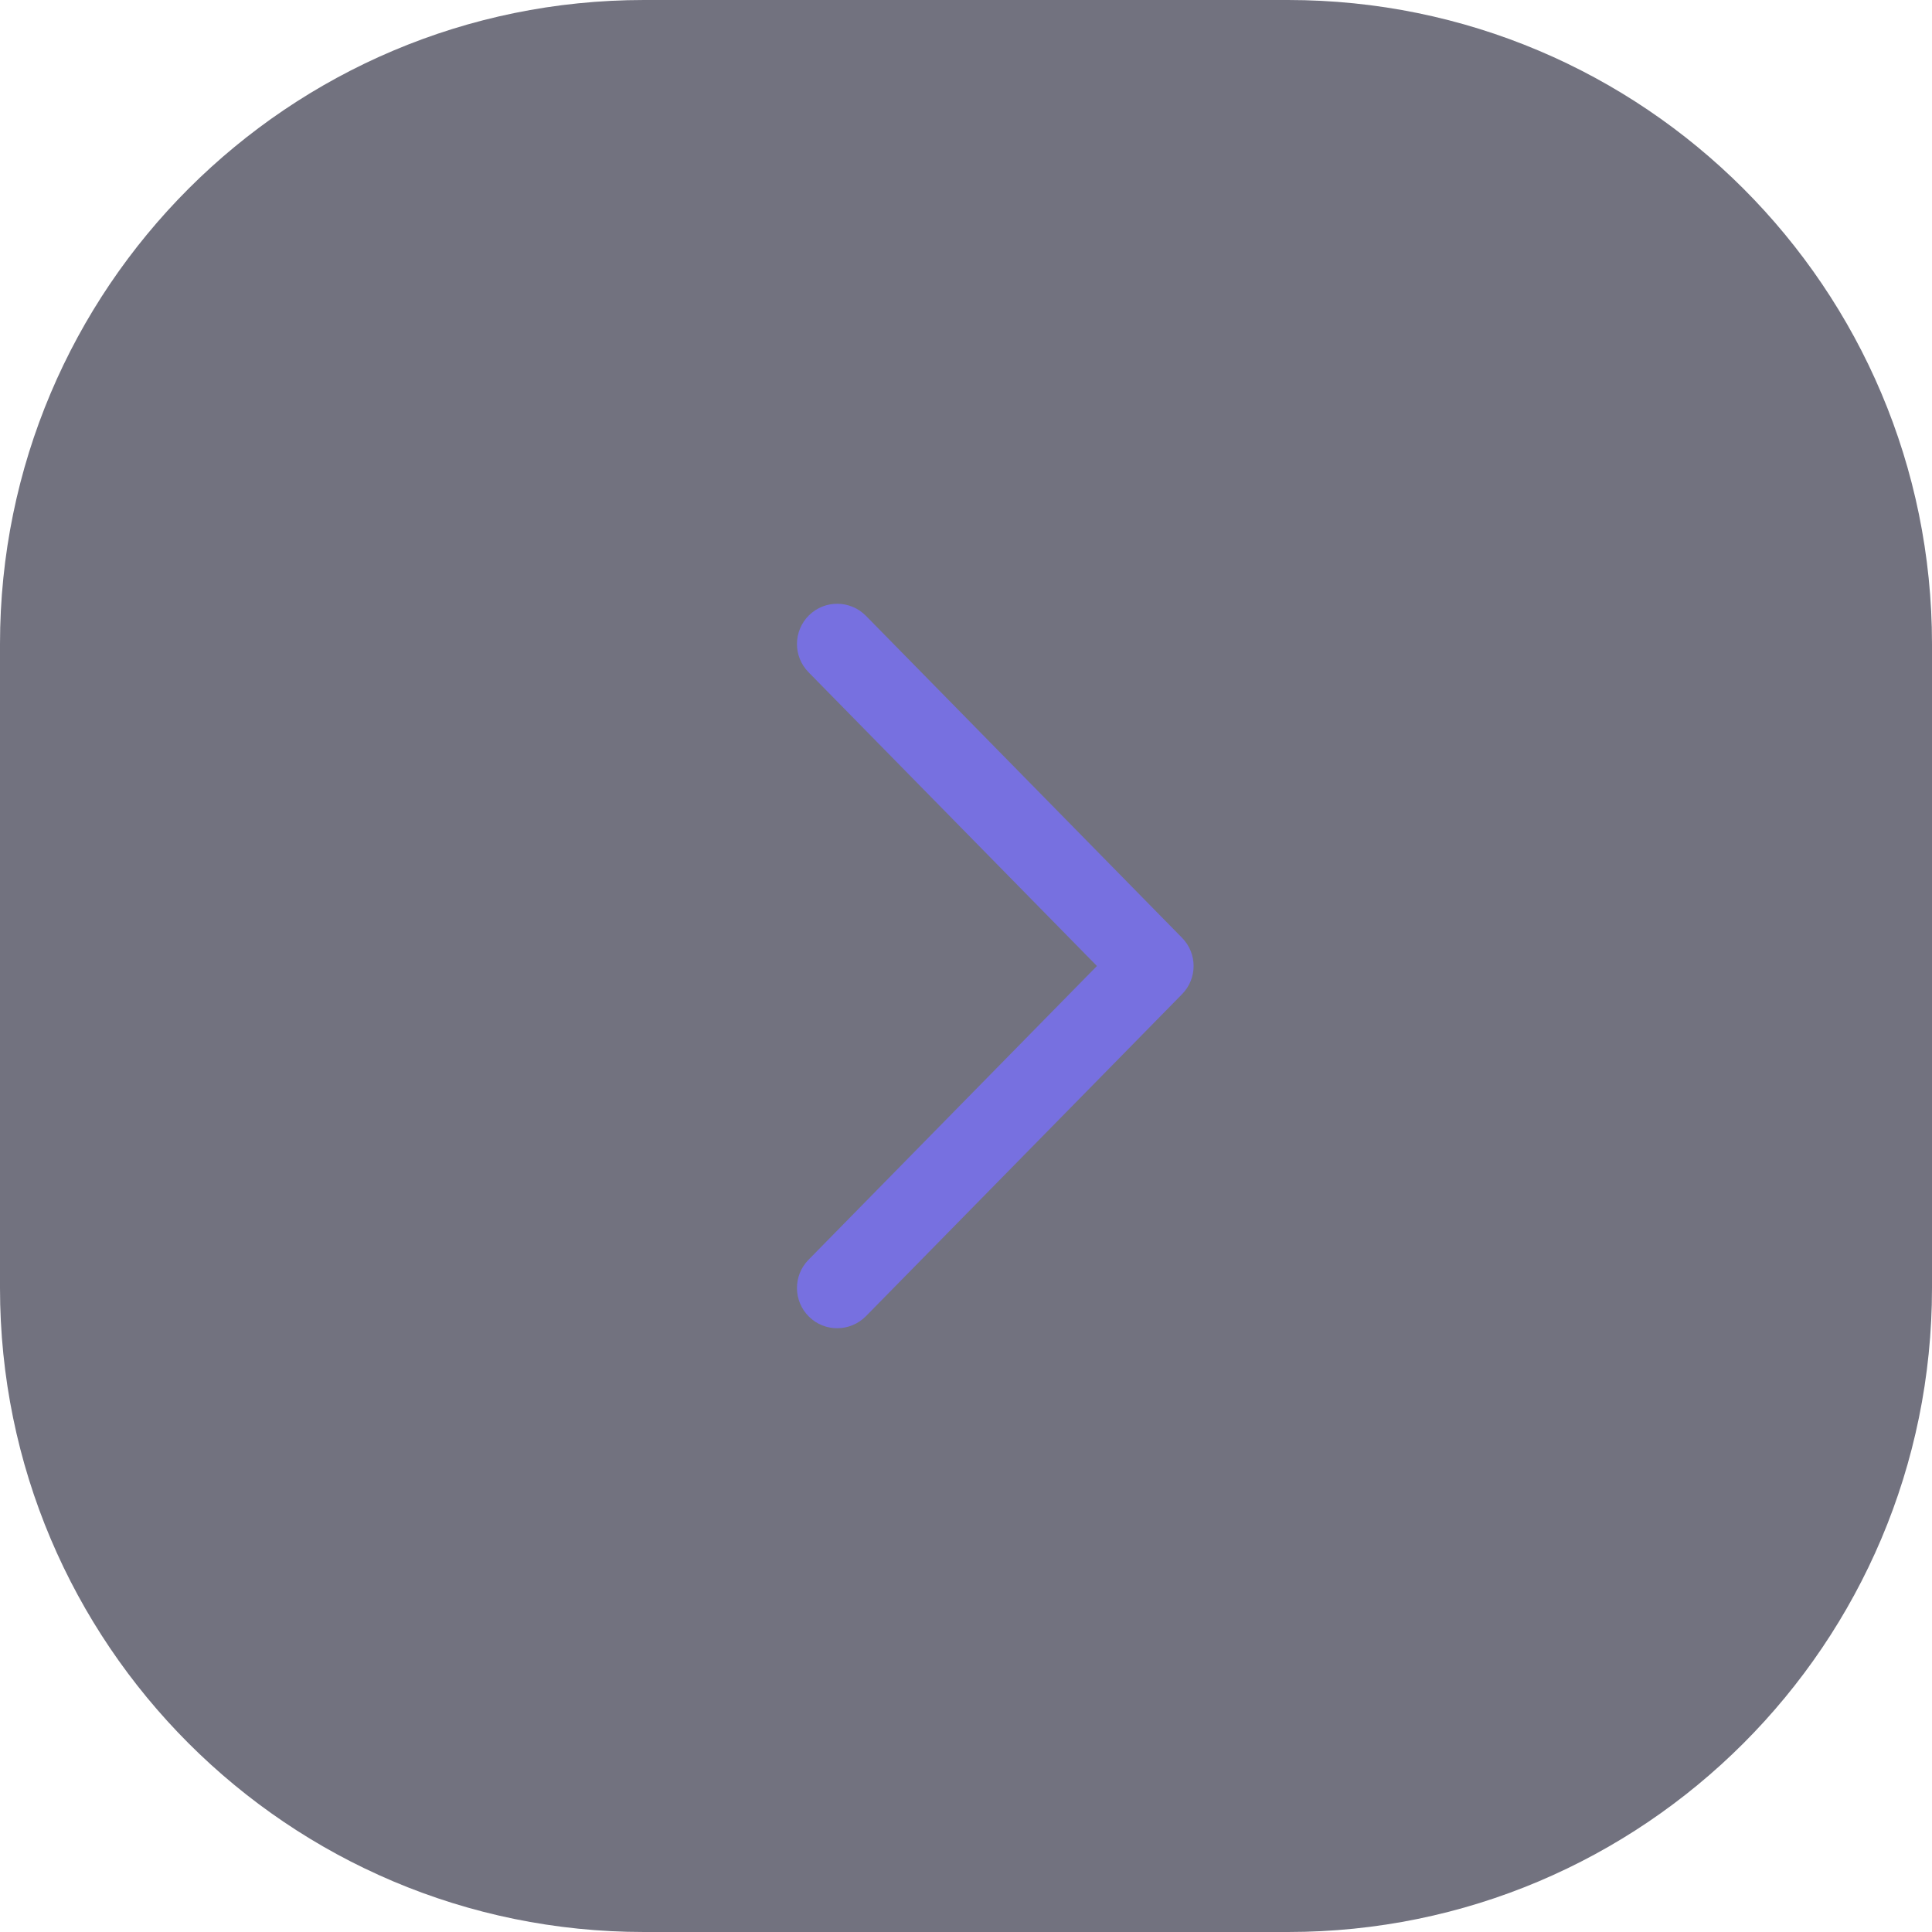
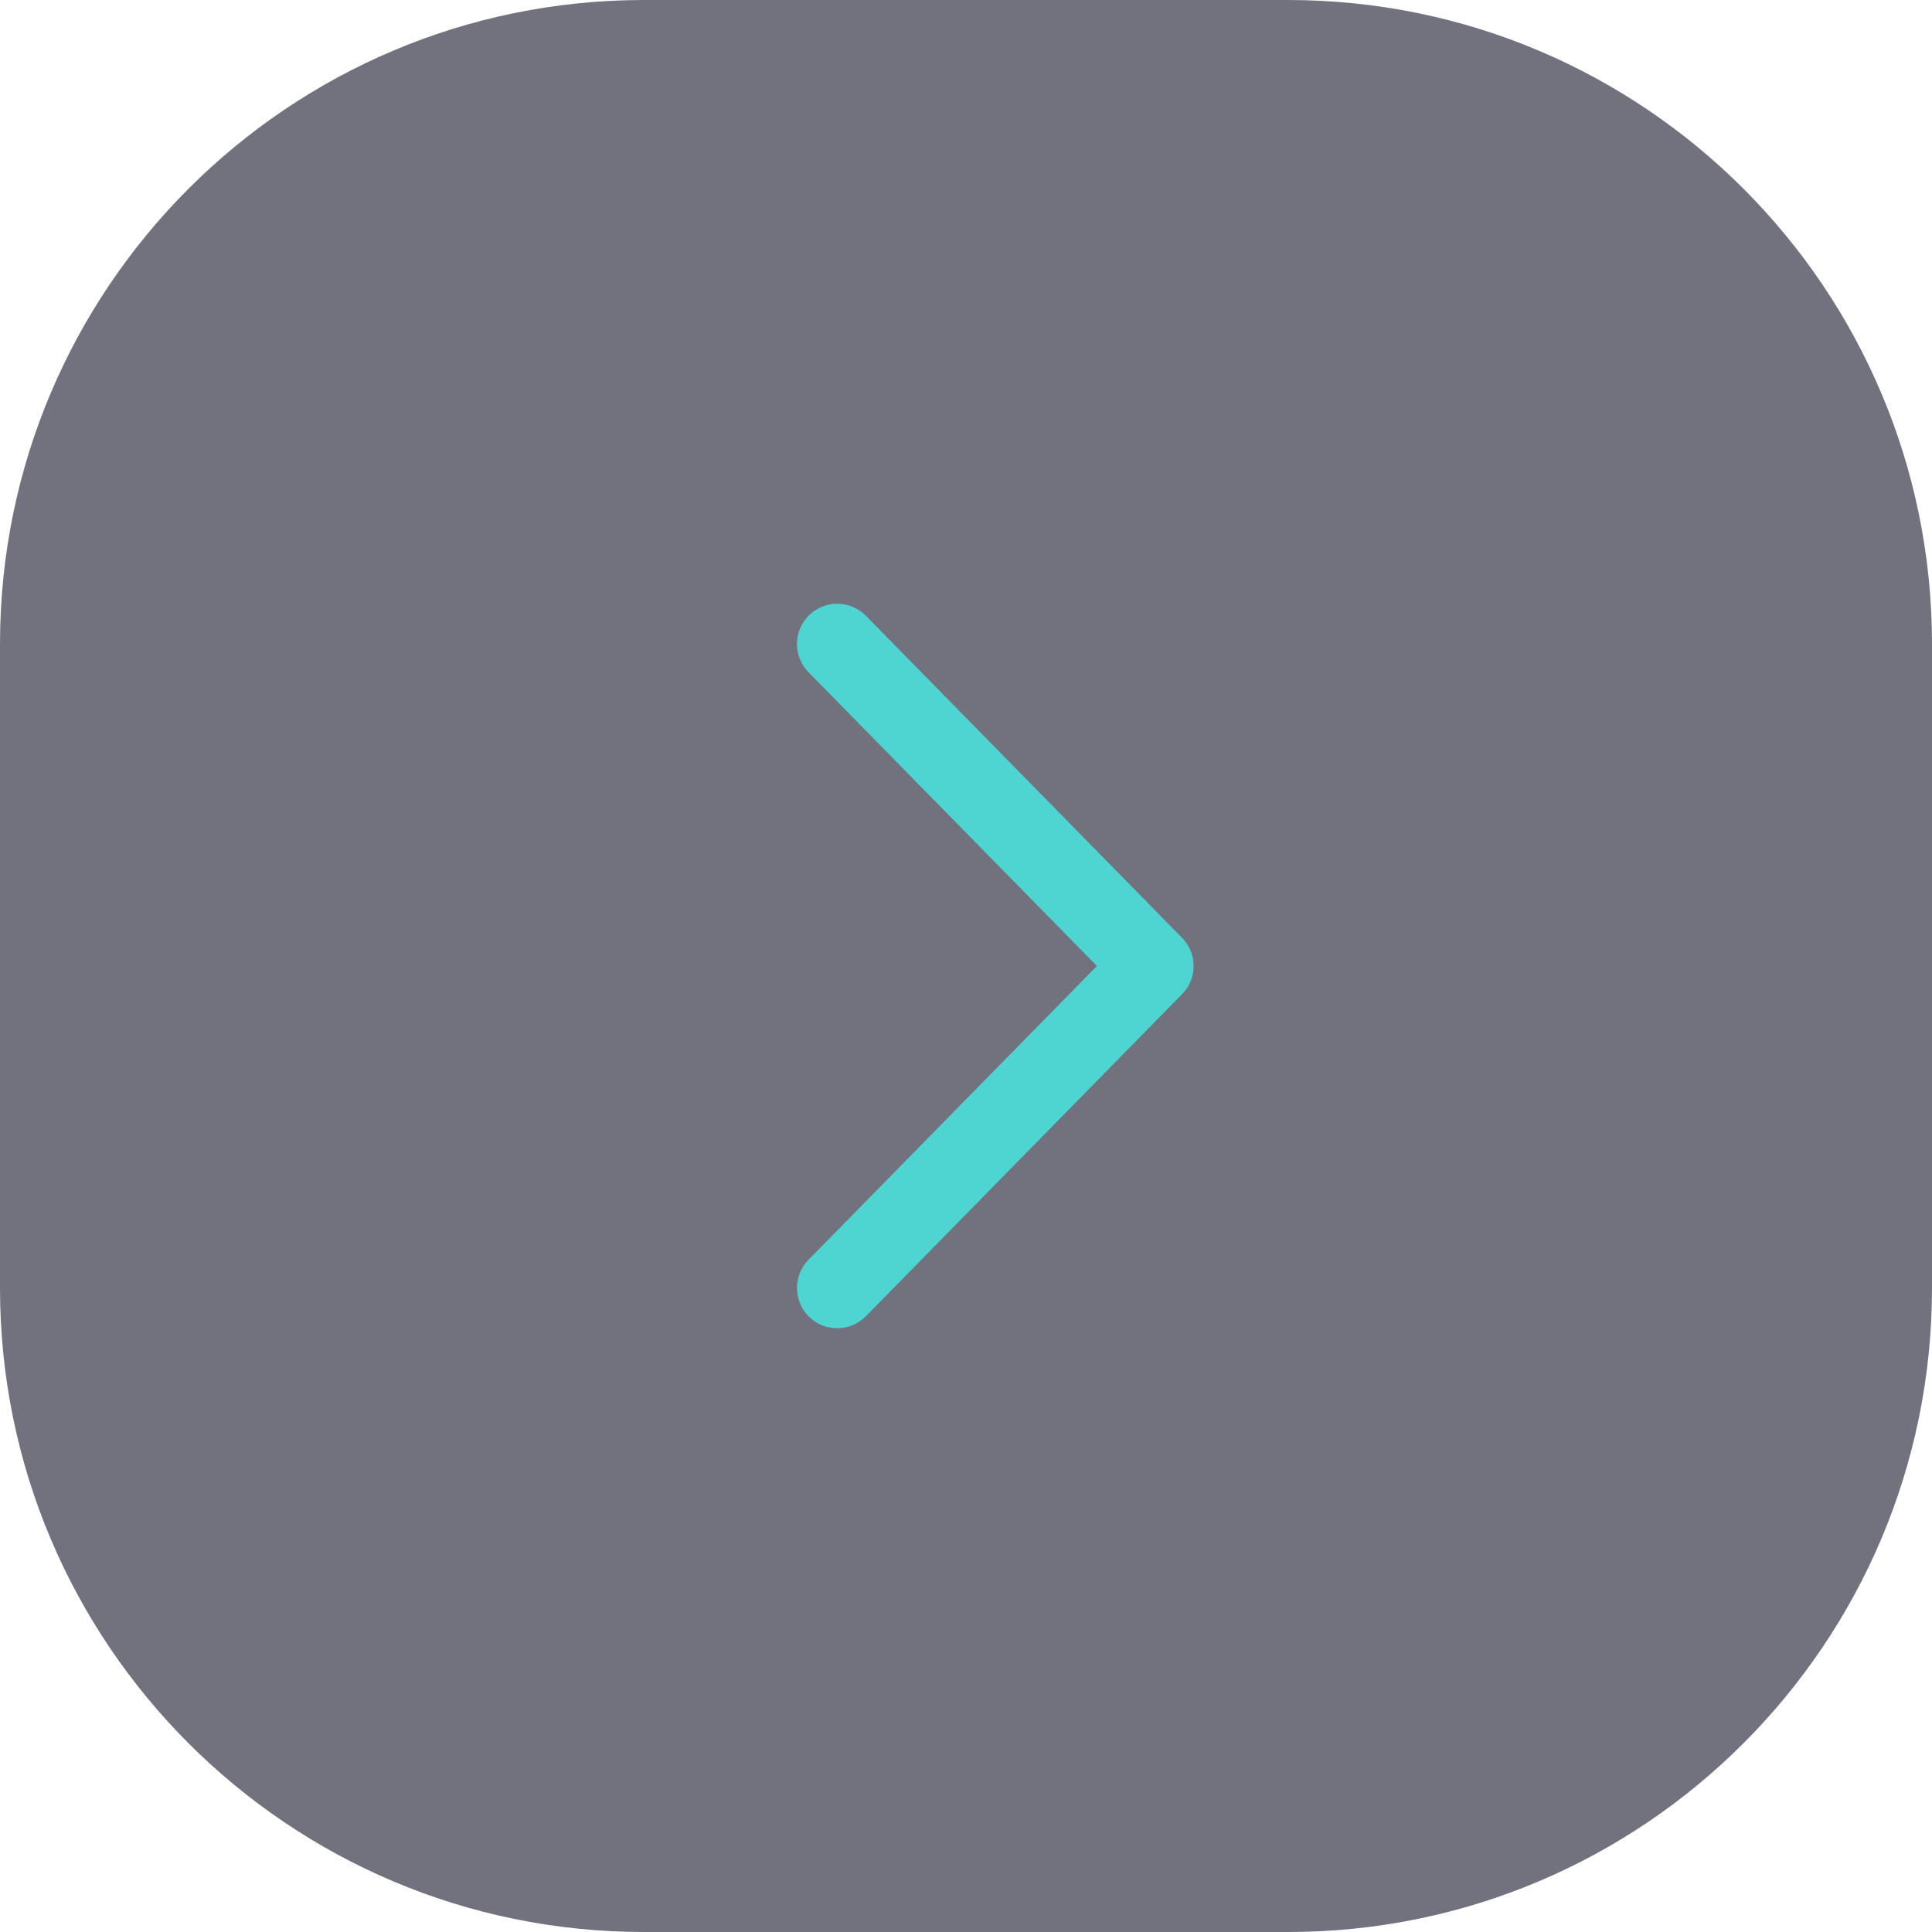
<svg xmlns="http://www.w3.org/2000/svg" width="24" height="24" viewBox="0 0 24 24" fill="none">
  <rect opacity="0.6" width="24" height="24" rx="8" fill="#14142A" />
-   <path d="M14.327 12L14.684 11.65C14.875 11.844 14.875 12.156 14.684 12.35L14.327 12ZM10.043 8.35C9.85 8.153 9.853 7.837 10.05 7.643C10.247 7.45 10.563 7.453 10.757 7.65L10.043 8.35ZM10.757 16.35C10.563 16.547 10.247 16.55 10.05 16.357C9.853 16.163 9.85 15.847 10.043 15.65L10.757 16.35ZM13.97 12.35L10.043 8.35L10.757 7.65L14.684 11.65L13.97 12.35ZM14.684 12.35L10.757 16.35L10.043 15.65L13.97 11.65L14.684 12.35Z" fill="#7770E0" />
+   <path d="M14.327 12L14.684 11.65C14.875 11.844 14.875 12.156 14.684 12.35L14.327 12ZM10.043 8.35C9.85 8.153 9.853 7.837 10.05 7.643C10.247 7.45 10.563 7.453 10.757 7.65L10.043 8.35ZM10.757 16.35C10.563 16.547 10.247 16.55 10.05 16.357C9.853 16.163 9.85 15.847 10.043 15.65L10.757 16.35ZM13.97 12.35L10.043 8.35L10.757 7.65L14.684 11.65L13.97 12.35ZM14.684 12.35L10.757 16.35L10.043 15.65L13.97 11.65L14.684 12.35Z" fill="#4ED5D2" />
</svg>
